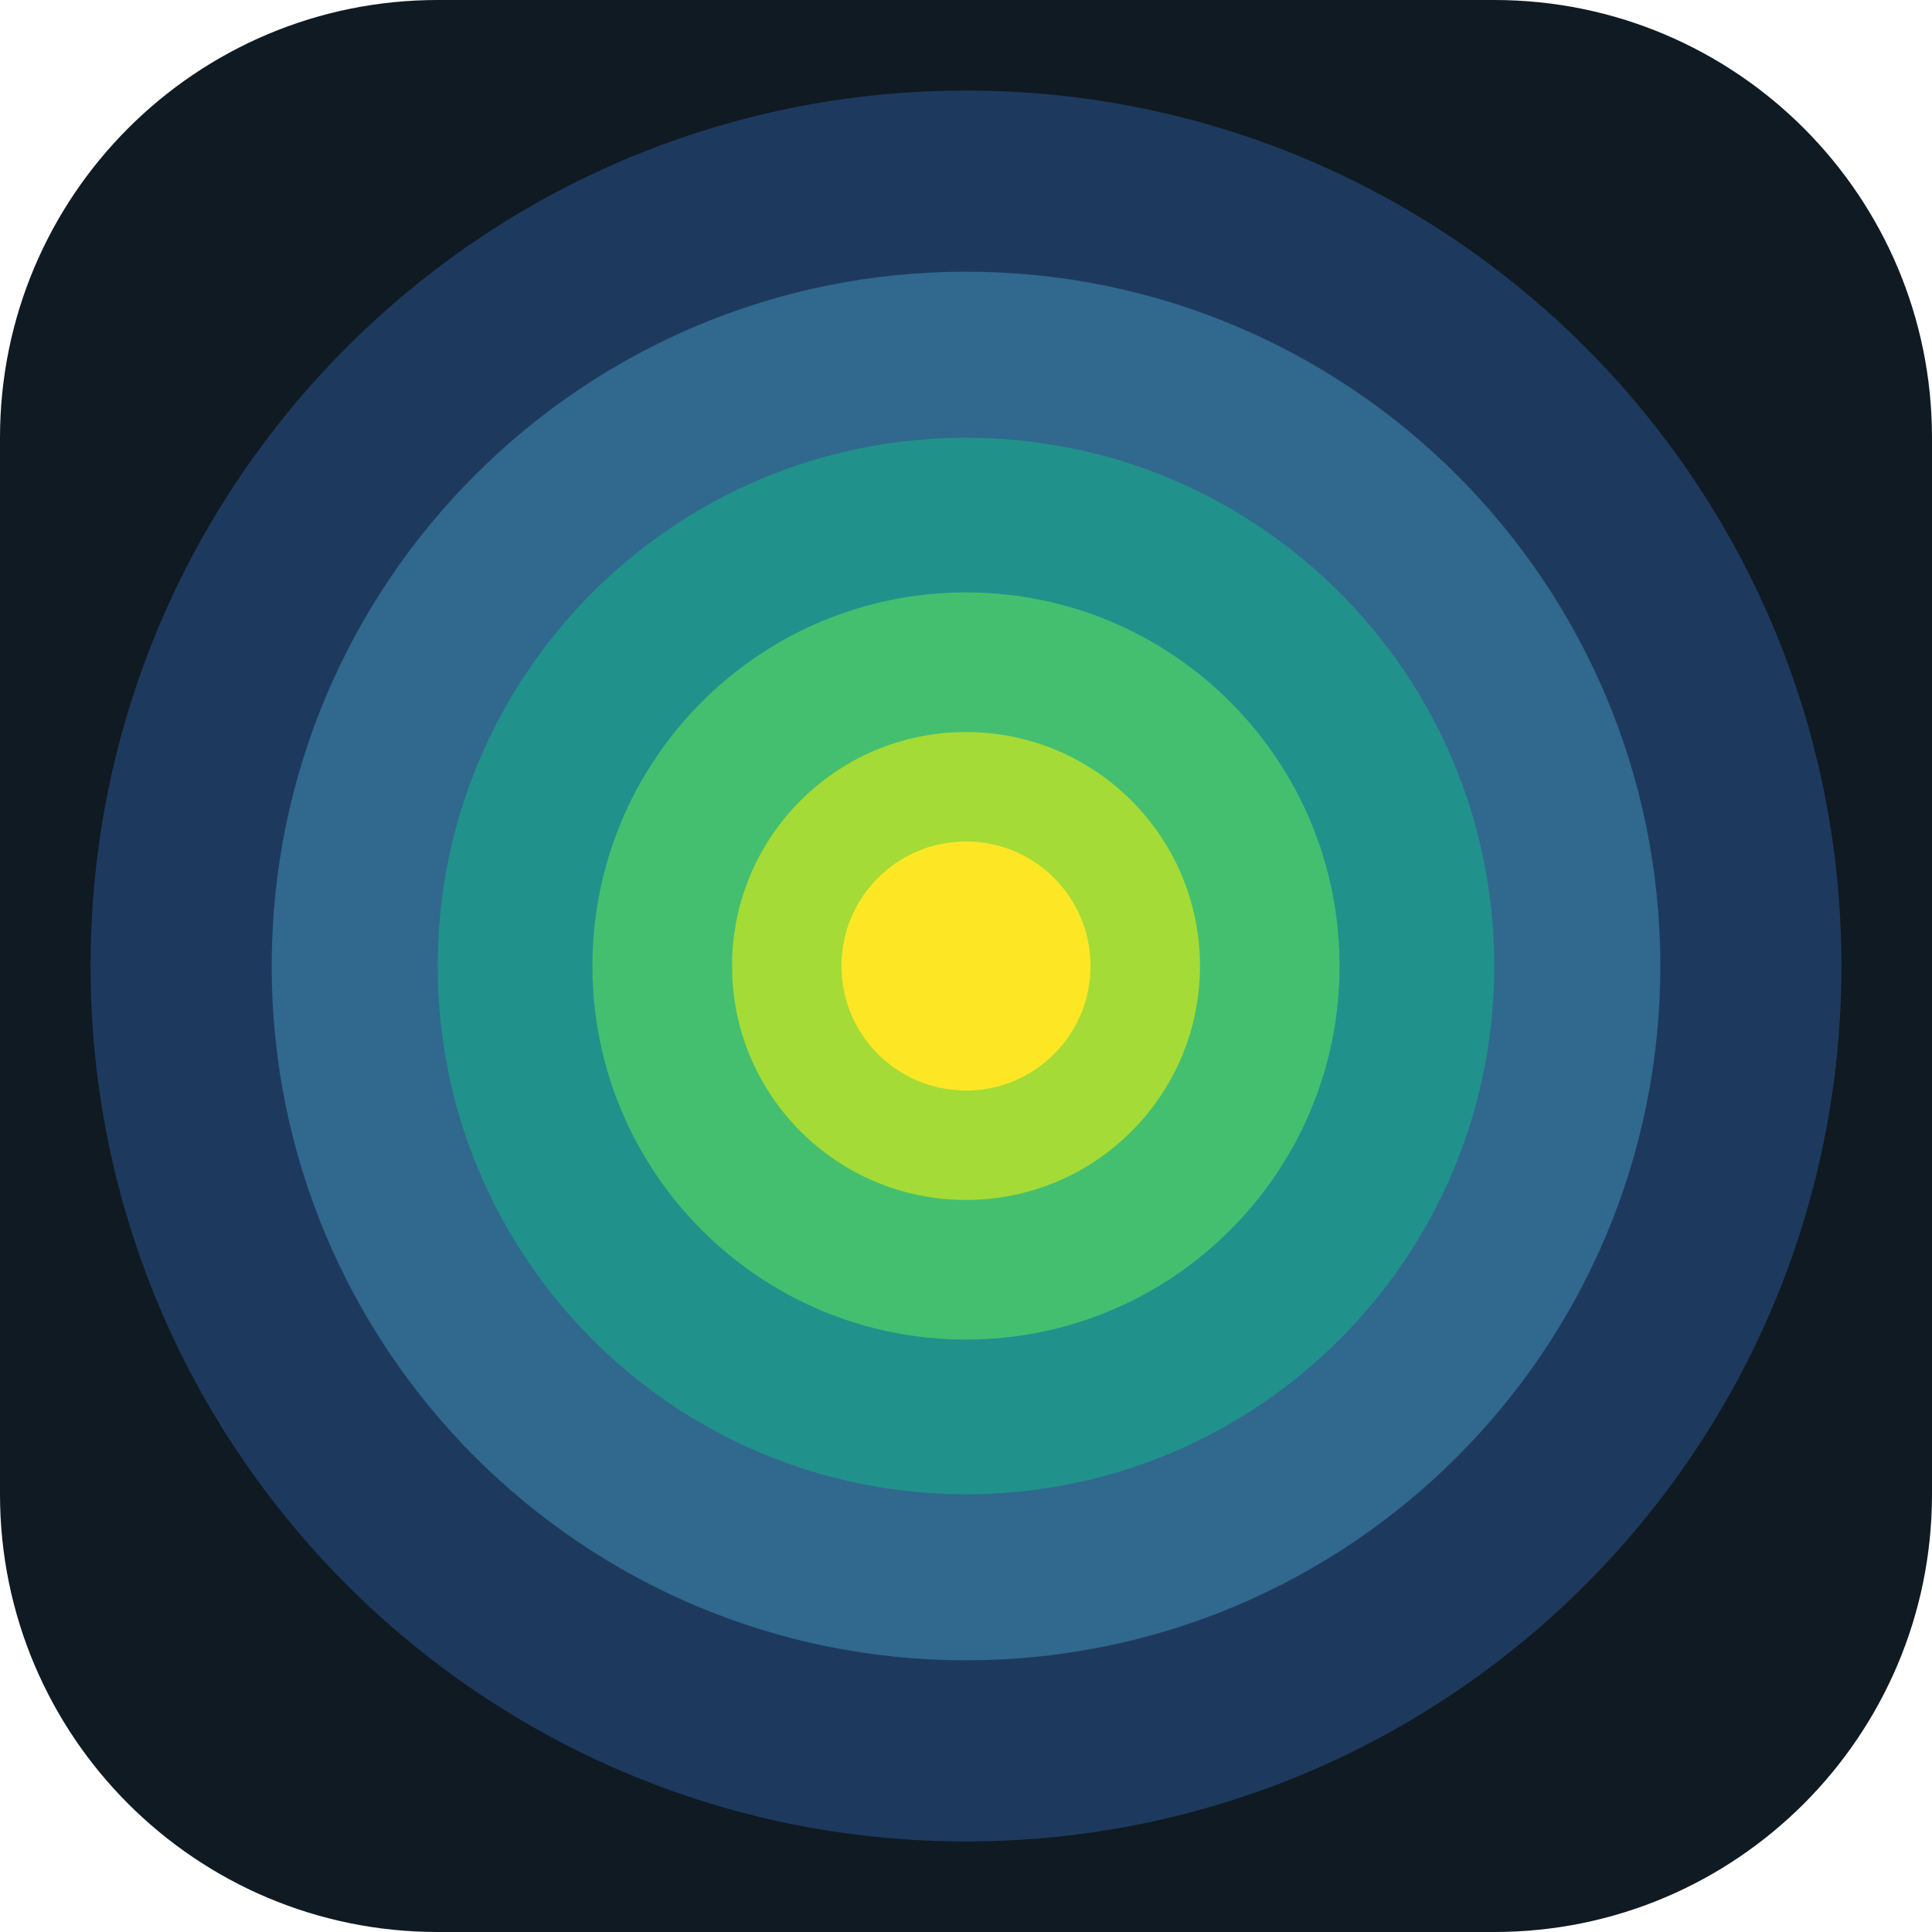
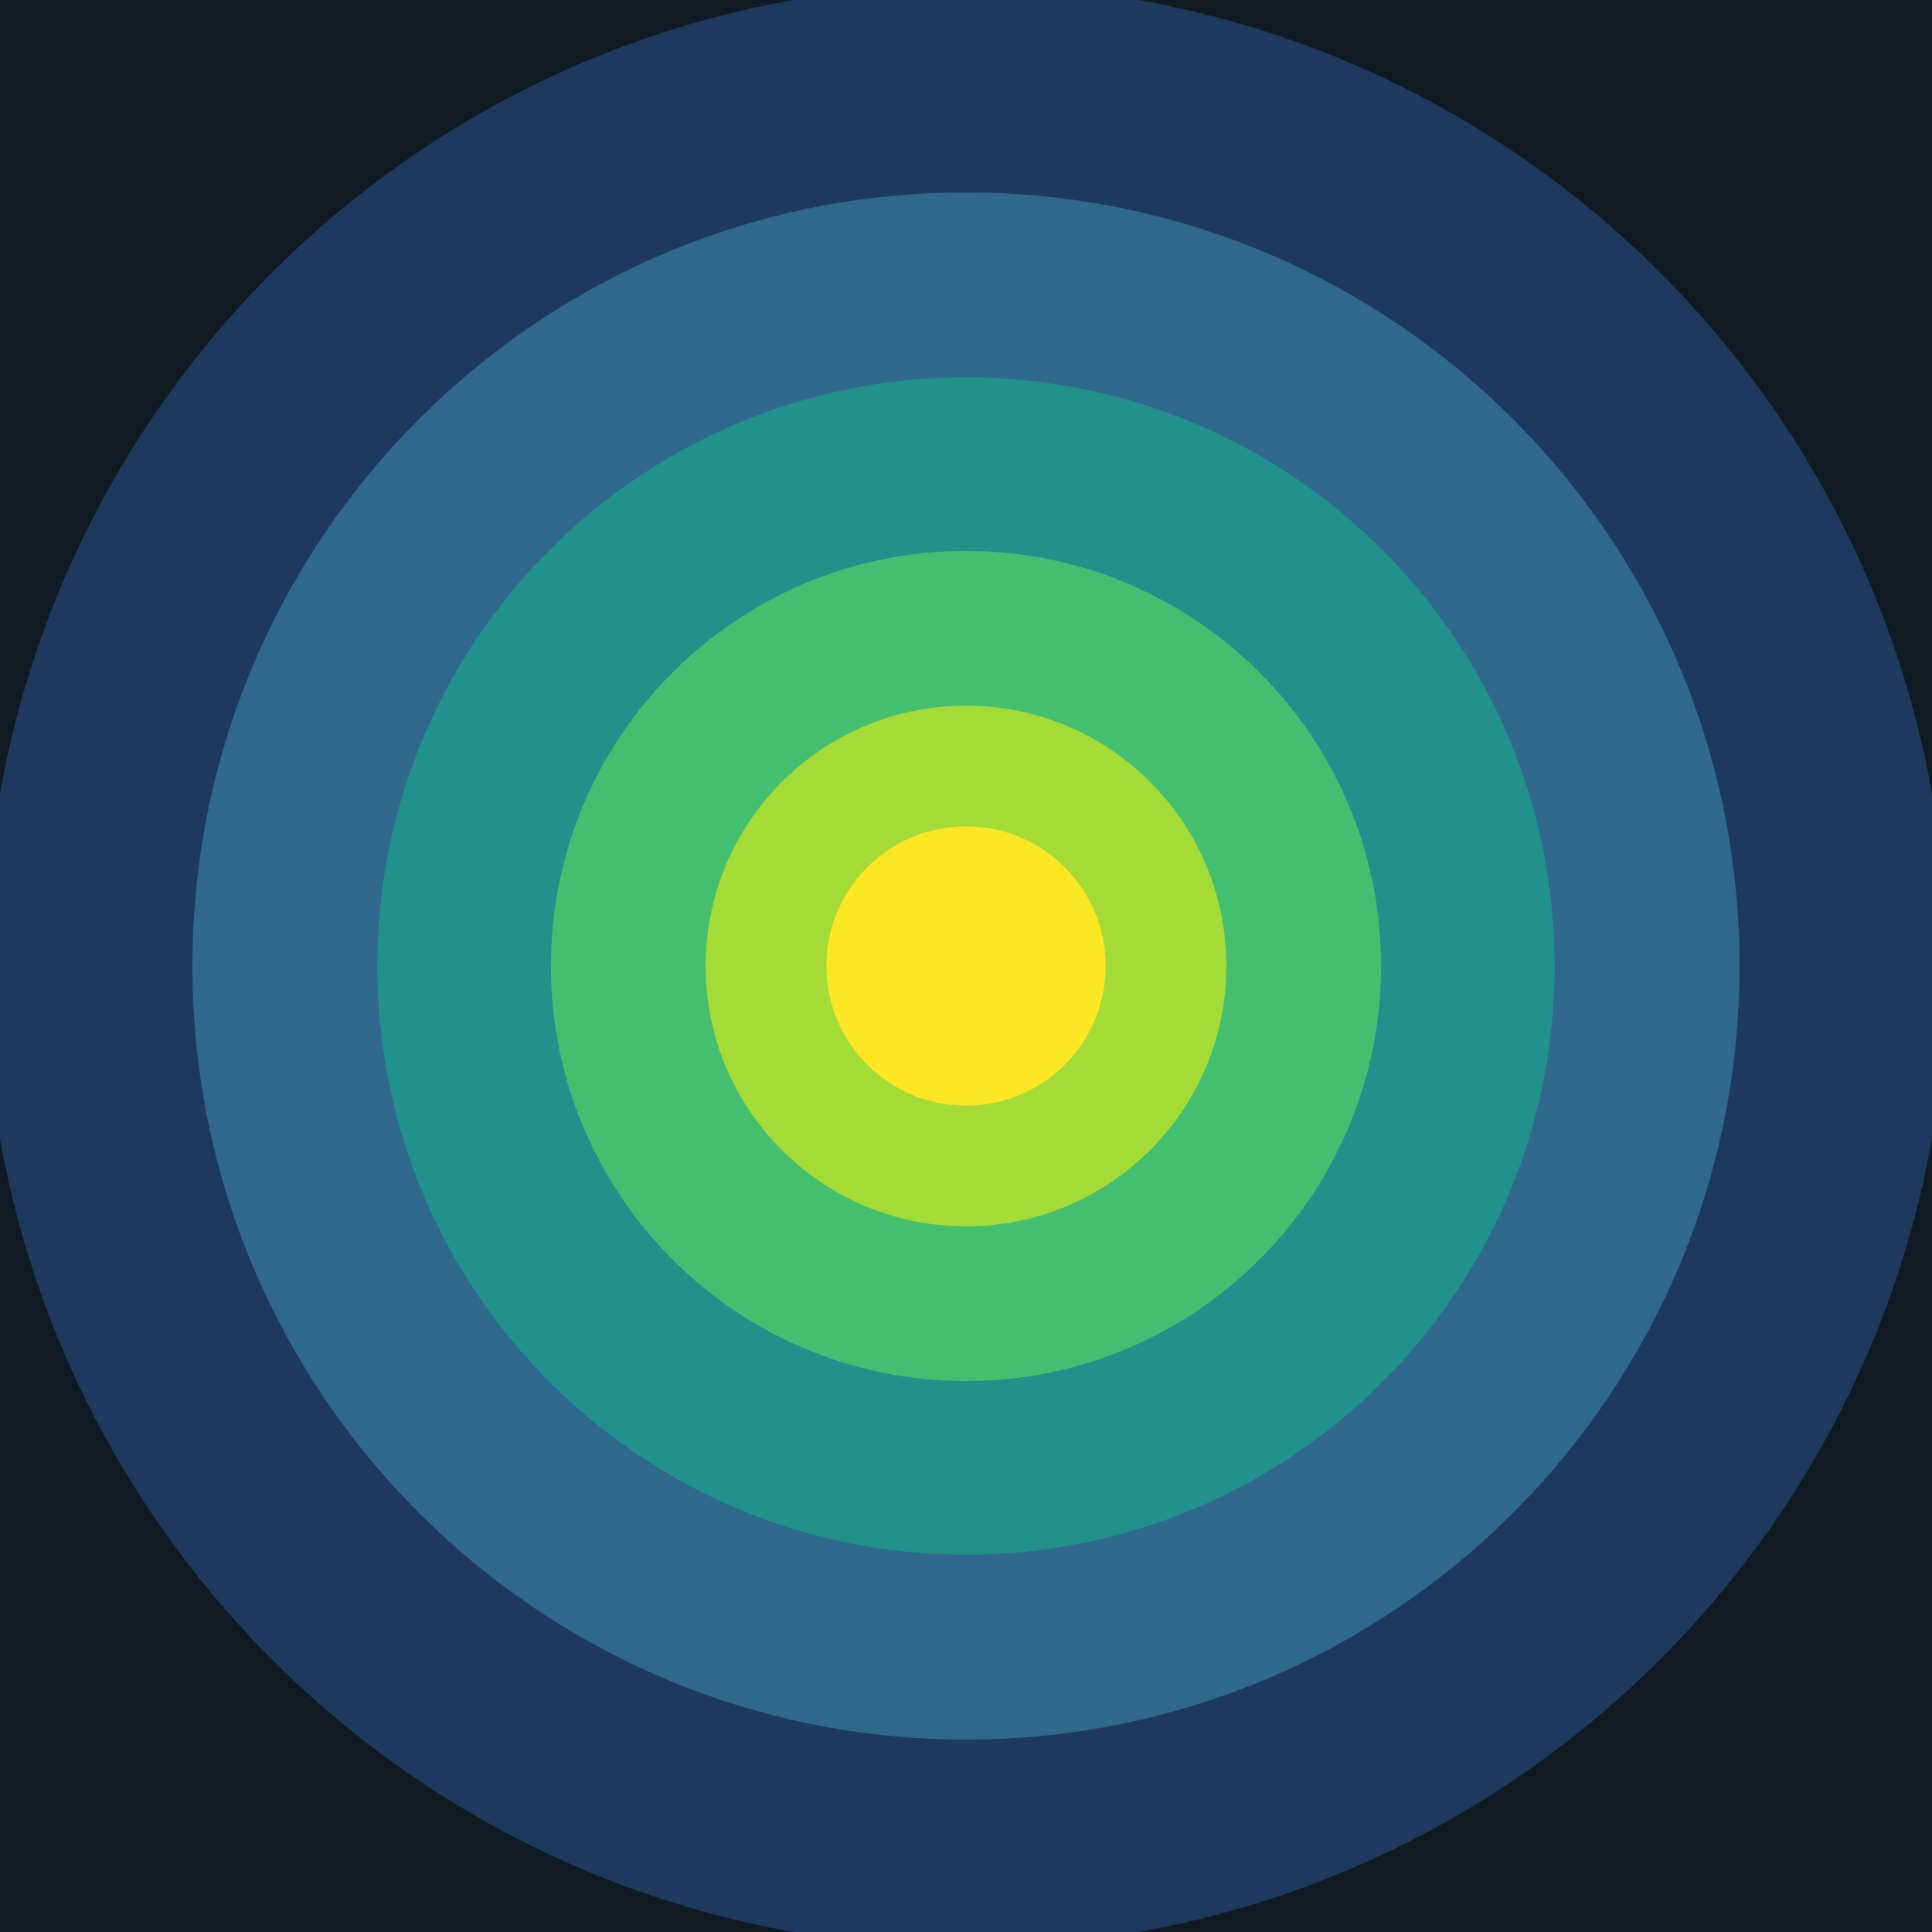
<svg xmlns="http://www.w3.org/2000/svg" viewBox="0 0 512 512" width="512" height="512" role="img" aria-label="Idaliya Grigoryeva — travel-time rings">
-   <rect width="512" height="512" rx="116" fill="#101a22" />
-   <circle cx="256" cy="256" r="232" fill="#1d3a5e" />
-   <circle cx="256" cy="256" r="184" fill="#31688e" />
-   <circle cx="256" cy="256" r="140" fill="#21918c" />
-   <circle cx="256" cy="256" r="99" fill="#44bf70" />
-   <circle cx="256" cy="256" r="62" fill="#a5db36" />
-   <circle cx="256" cy="256" r="33" fill="#fde725" />
+   <rect width="512" height="512" fill="#101a22" />
+   <circle cx="256" cy="256" r="260" fill="#1d3a5e" />
+   <circle cx="256" cy="256" r="205" fill="#31688e" />
+   <circle cx="256" cy="256" r="156" fill="#21918c" />
+   <circle cx="256" cy="256" r="110" fill="#44bf70" />
+   <circle cx="256" cy="256" r="69" fill="#a5db36" />
+   <circle cx="256" cy="256" r="37" fill="#fde725" />
</svg>
